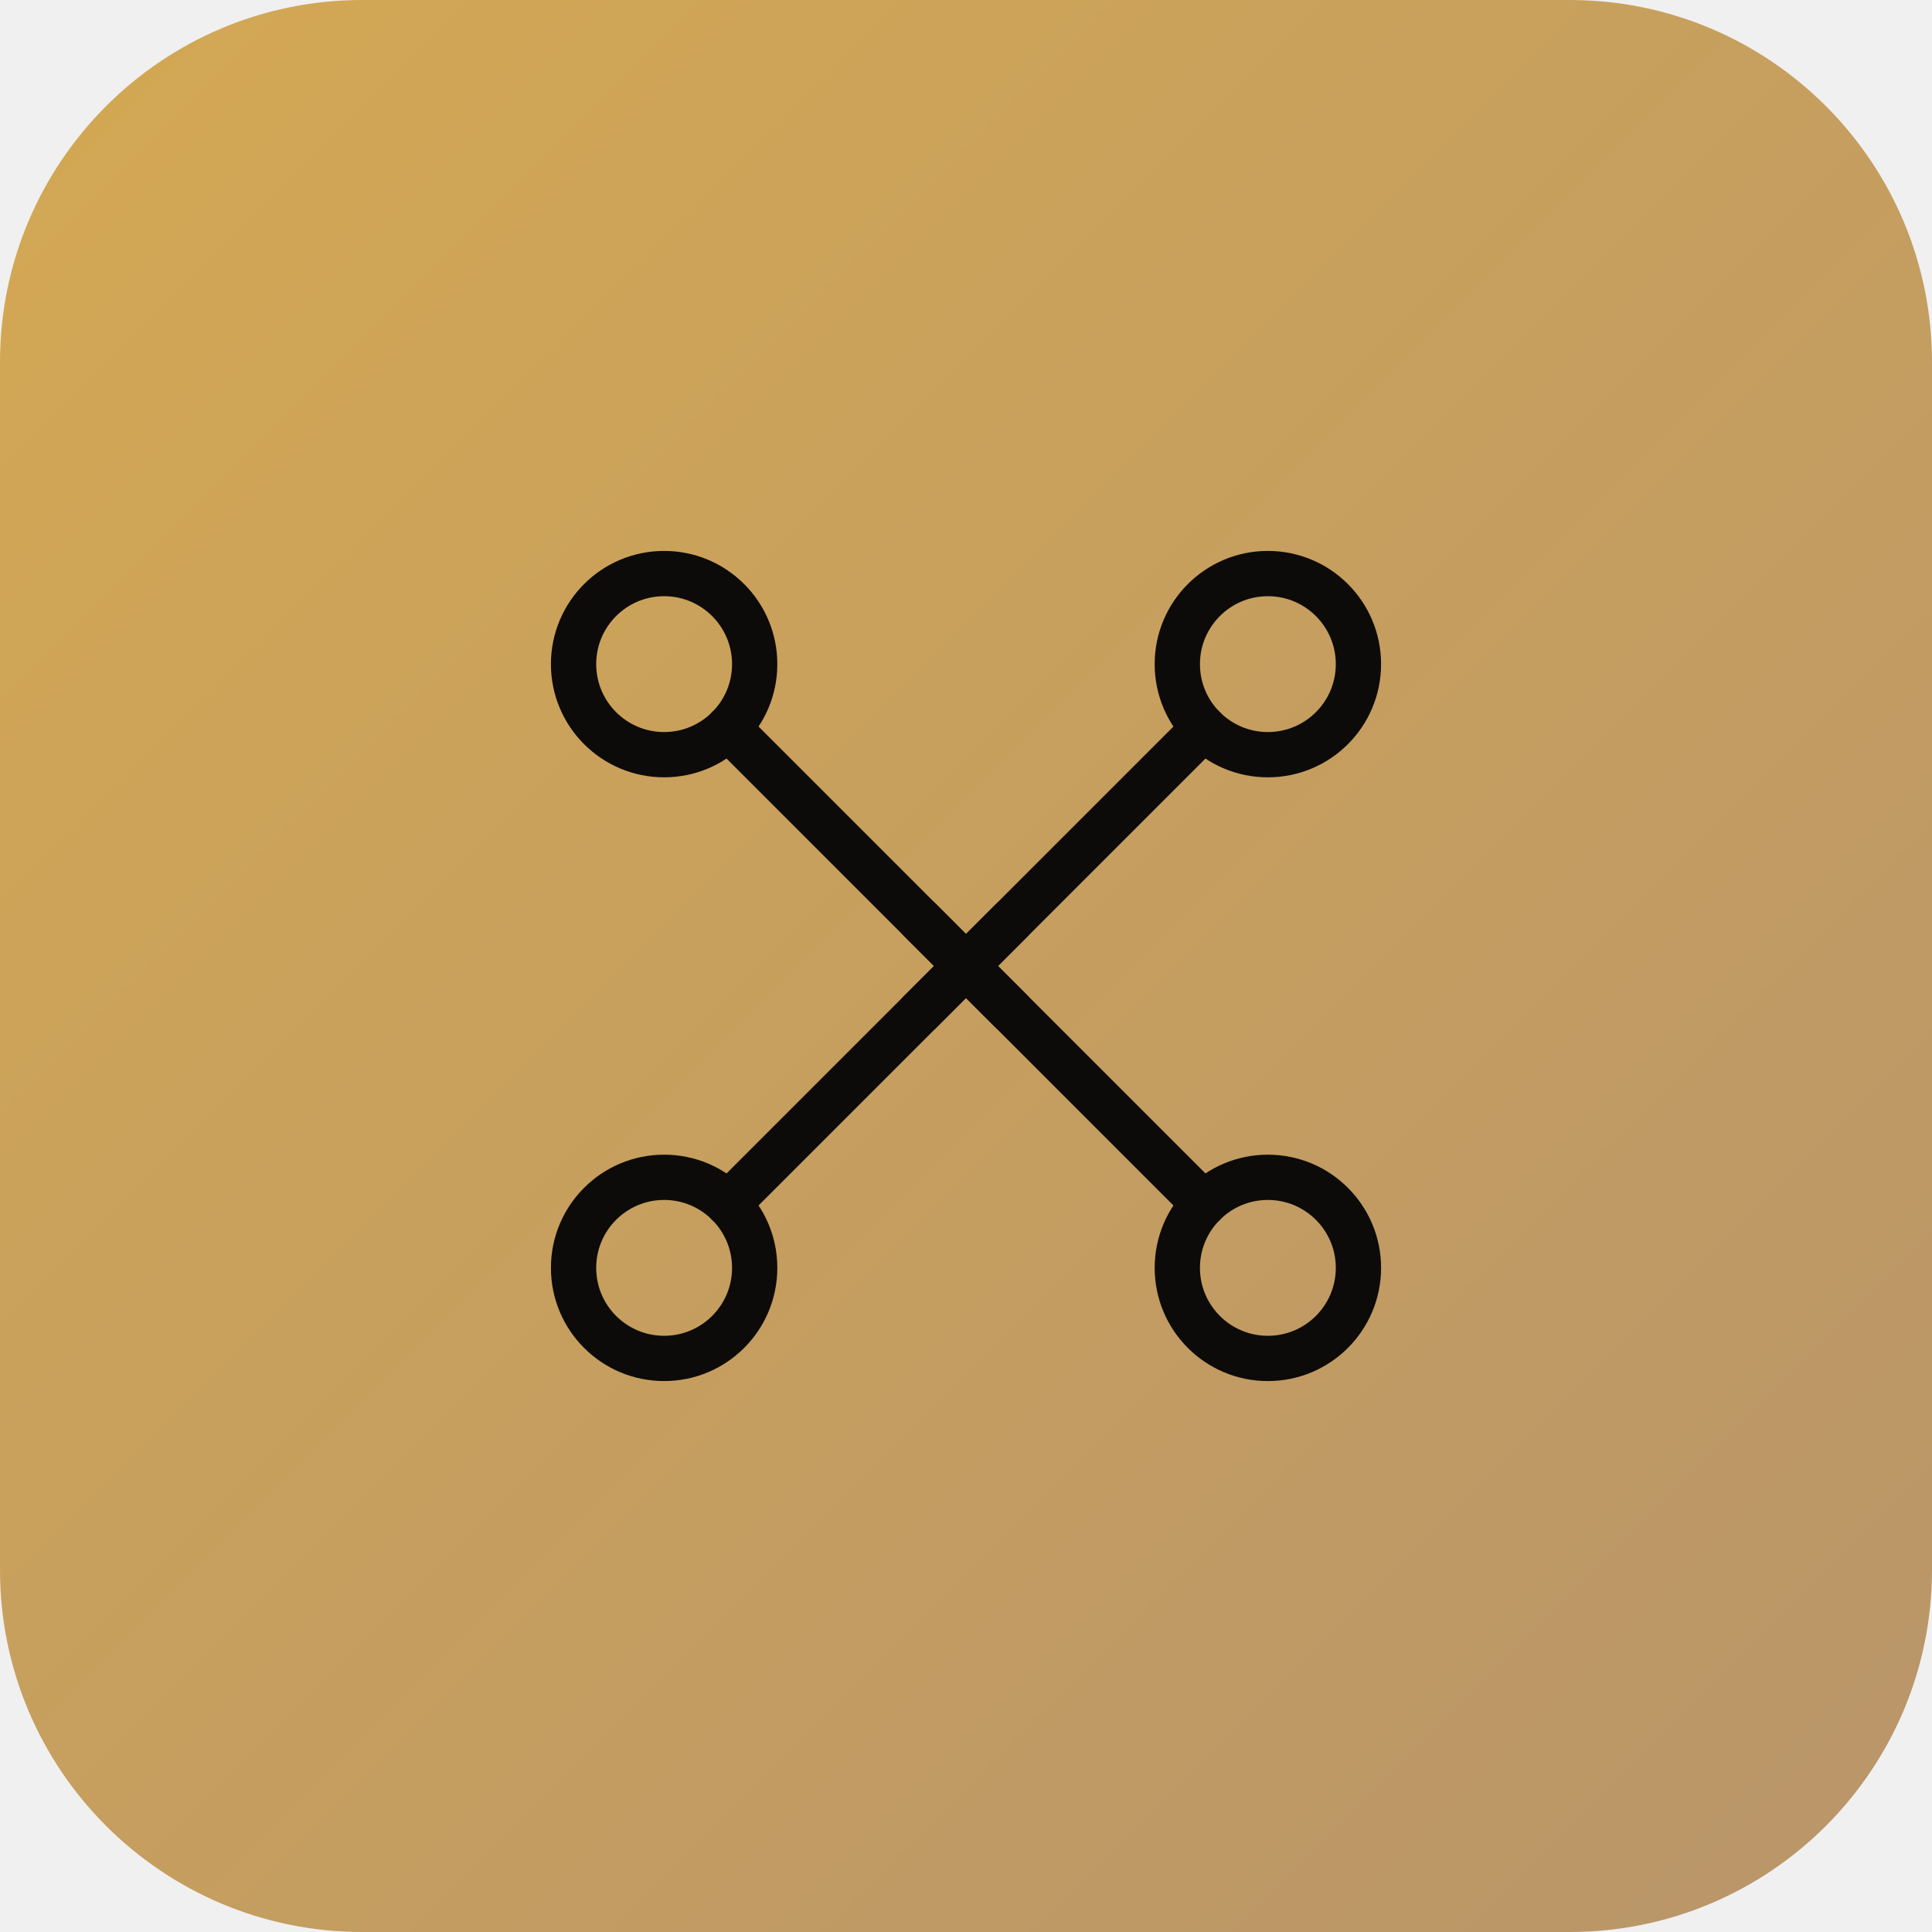
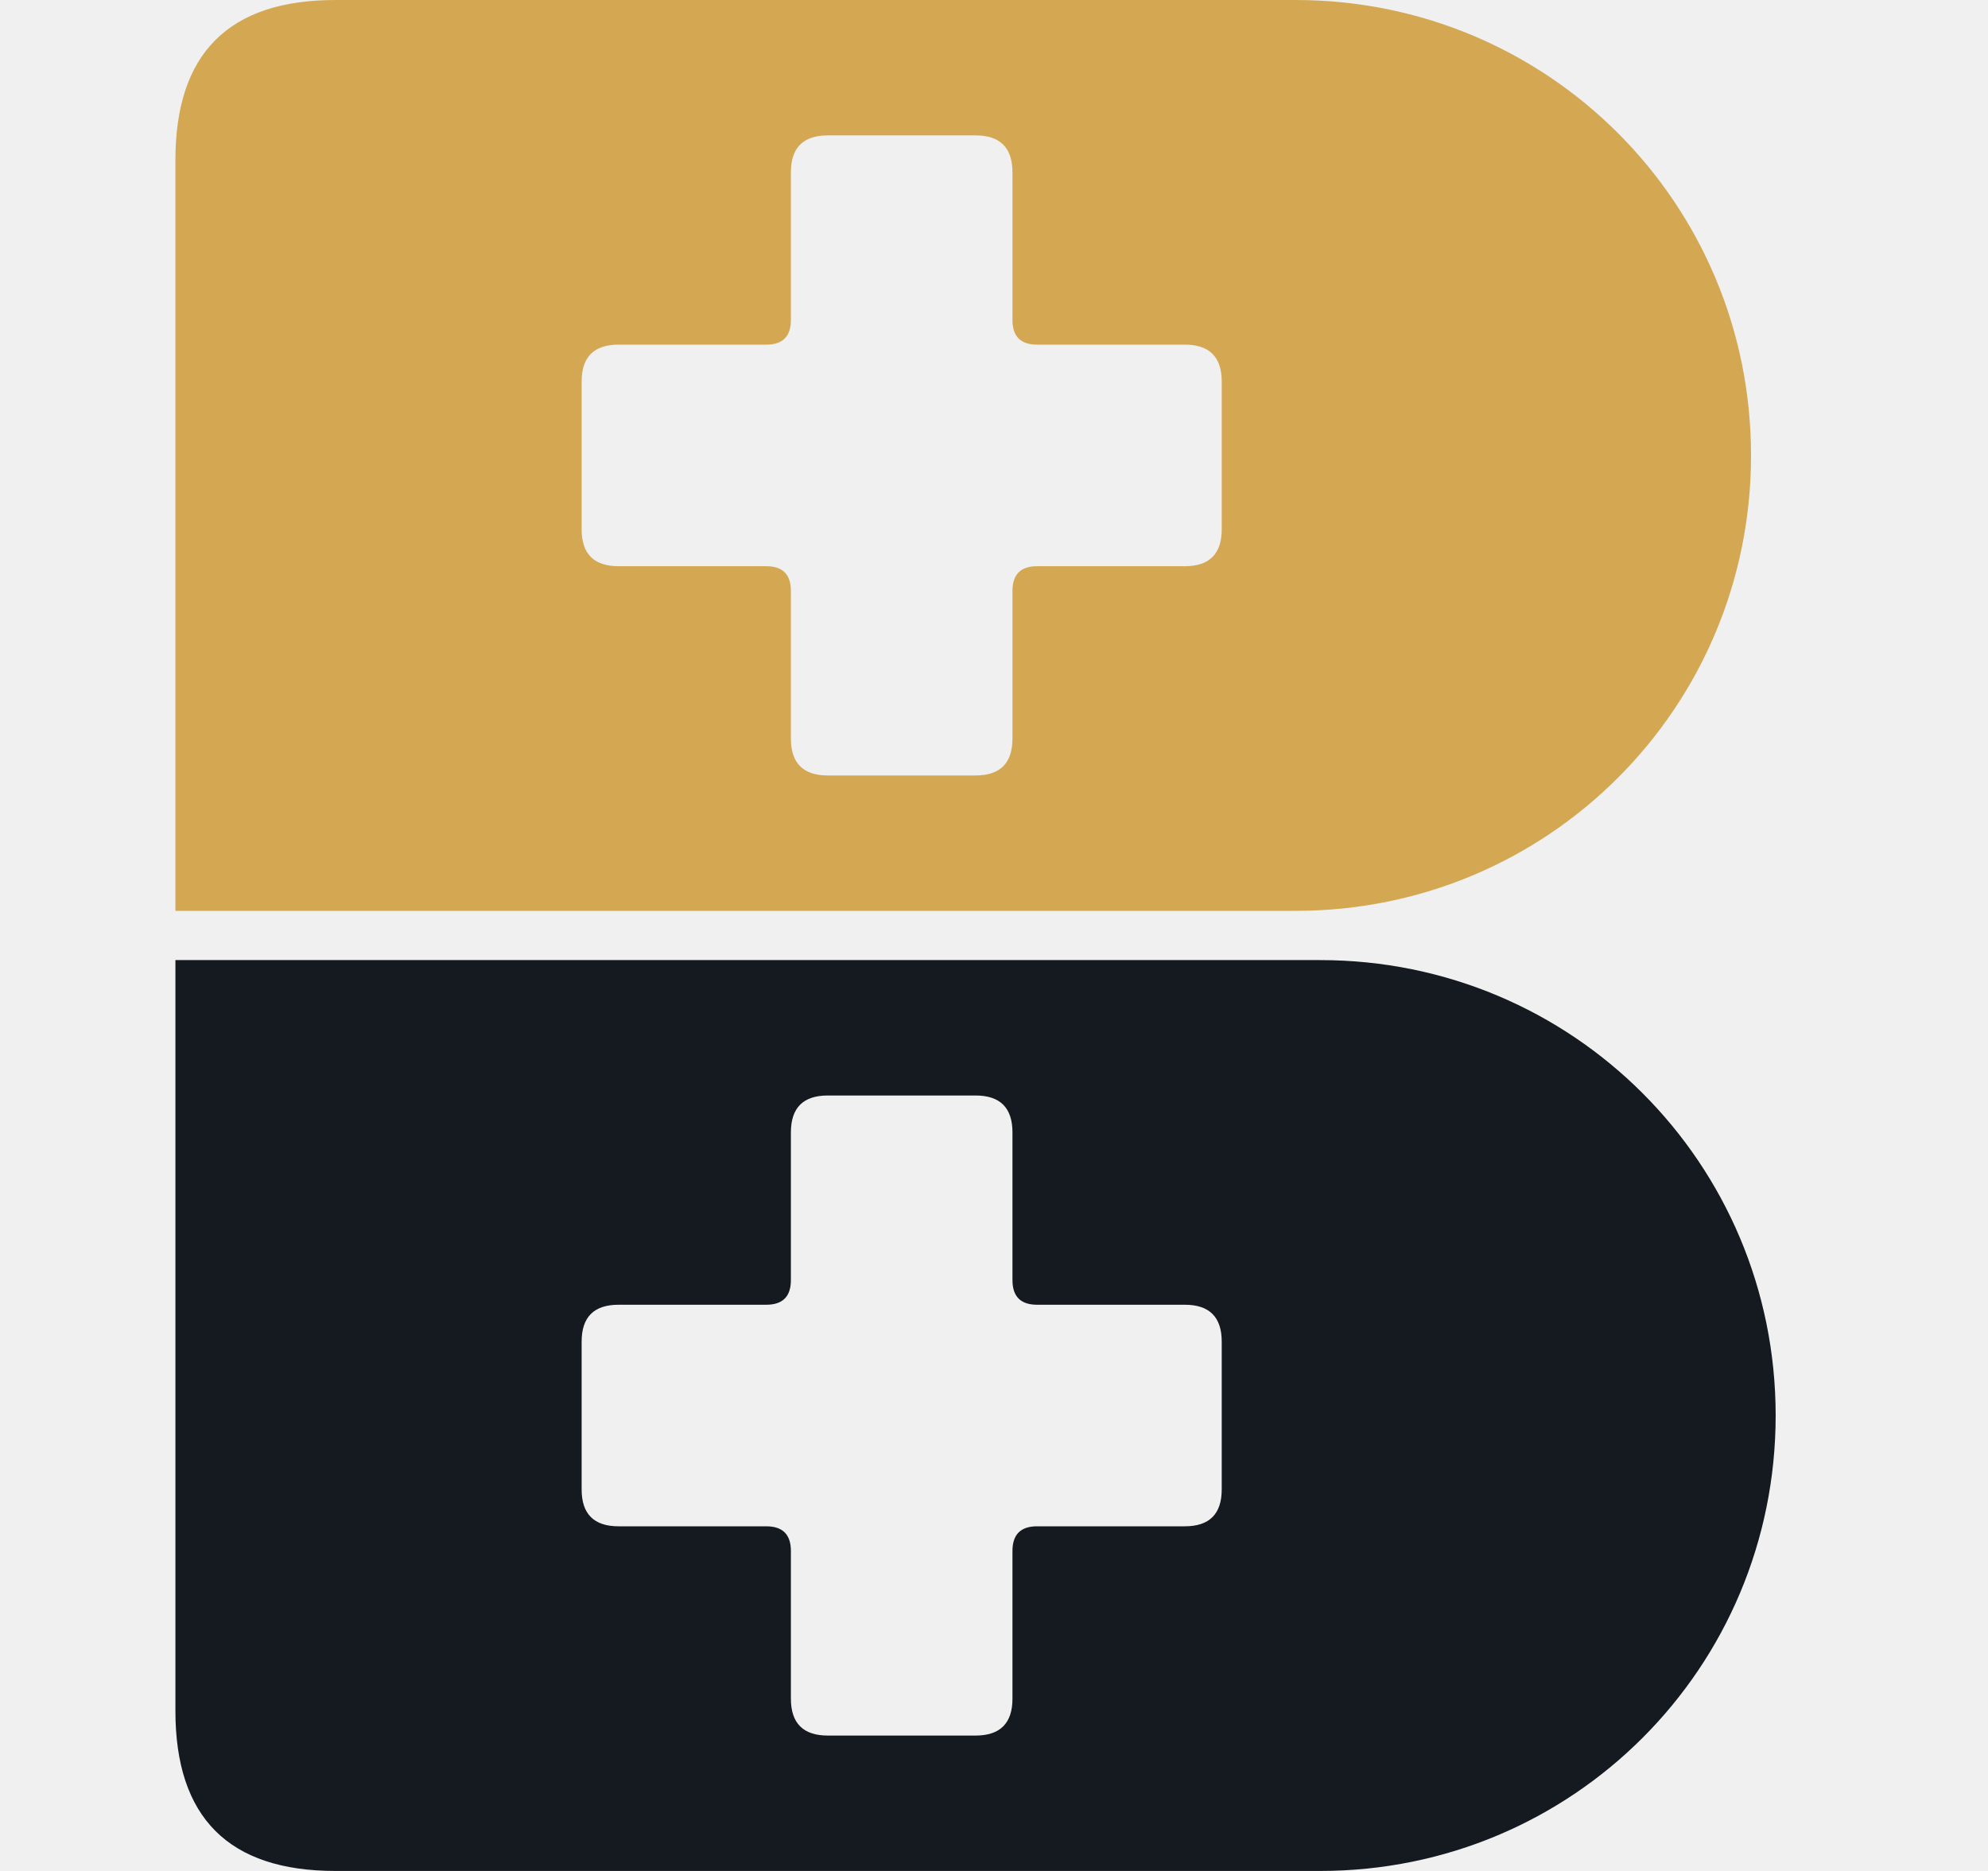
- <svg xmlns="http://www.w3.org/2000/svg" viewBox="0 0 64 64">
-   <defs>
-     <linearGradient id="grad" x1="0%" y1="0%" x2="100%" y2="100%">
-       <stop offset="0%" style="stop-color:#D4A853" />
-       <stop offset="100%" style="stop-color:#B8956A" />
-     </linearGradient>
-   </defs>
-   <rect width="64" height="64" rx="12" fill="url(#grad)" />
-   <g transform="translate(16, 16)" fill="#0D0B09" stroke="#0D0B09" stroke-width="1.5" stroke-linecap="round" stroke-linejoin="round">
-     <circle cx="6" cy="6" r="3" fill="none" />
-     <circle cx="26" cy="6" r="3" fill="none" />
-     <path d="M8.12 8.12 17.5 17.5" fill="none" />
-     <path d="M14.47 14.47 23.88 23.88" fill="none" />
-     <path d="M8.12 23.88 17.5 14.5" fill="none" />
-     <path d="M14.47 17.53 23.88 8.12" fill="none" />
-     <circle cx="6" cy="26" r="3" fill="none" />
-     <circle cx="26" cy="26" r="3" fill="none" />
+ <svg xmlns="http://www.w3.org/2000/svg" width="34" height="32" viewBox="0 0 34 32" role="img" aria-label="Barber++">
+   <style>.lower{fill:#151A20}@media(prefers-color-scheme:dark){.lower{fill:#fff}}</style>
+   <g transform="translate(3 0) scale(0.1052632)">
+     <path fill="#D4A853" fill-rule="evenodd" d="M26 0H182C223 0 256 33 256 74S223 148 182 148H0V26Q0 0 26 0ZM106 22H130Q136 22 136 28V52Q136 56 140 56H164Q170 56 170 62V86Q170 92 164 92H140Q136 92 136 96V120Q136 126 130 126H106Q100 126 100 120V96Q100 92 96 92H72Q66 92 66 86V62Q66 56 72 56H96Q100 56 100 52V28Q100 22 106 22Z" />
+     <path class="lower" fill-rule="evenodd" d="M0 156H186C227 156 260 189 260 230S227 304 186 304H26Q0 304 0 278ZM106.0 178.0H130.0Q136.0 178.0 136.0 184.0V208.0Q136.0 212.0 140.0 212.0H164.0Q170.0 212.0 170.0 218.0V242.0Q170.0 248.0 164.0 248.0H140.0Q136.0 248.0 136.0 252.0V276.0Q136.0 282.0 130.0 282.0H106.0Q100.0 282.0 100.0 276.0V252.0Q100.0 248.0 96.0 248.0H72.0Q66.0 248.0 66.0 242.0V218.0Q66.0 212.0 72.0 212.0H96.0Q100.0 212.0 100.0 208.0V184.0Q100.0 178.0 106.0 178.0Z" />
  </g>
</svg>
